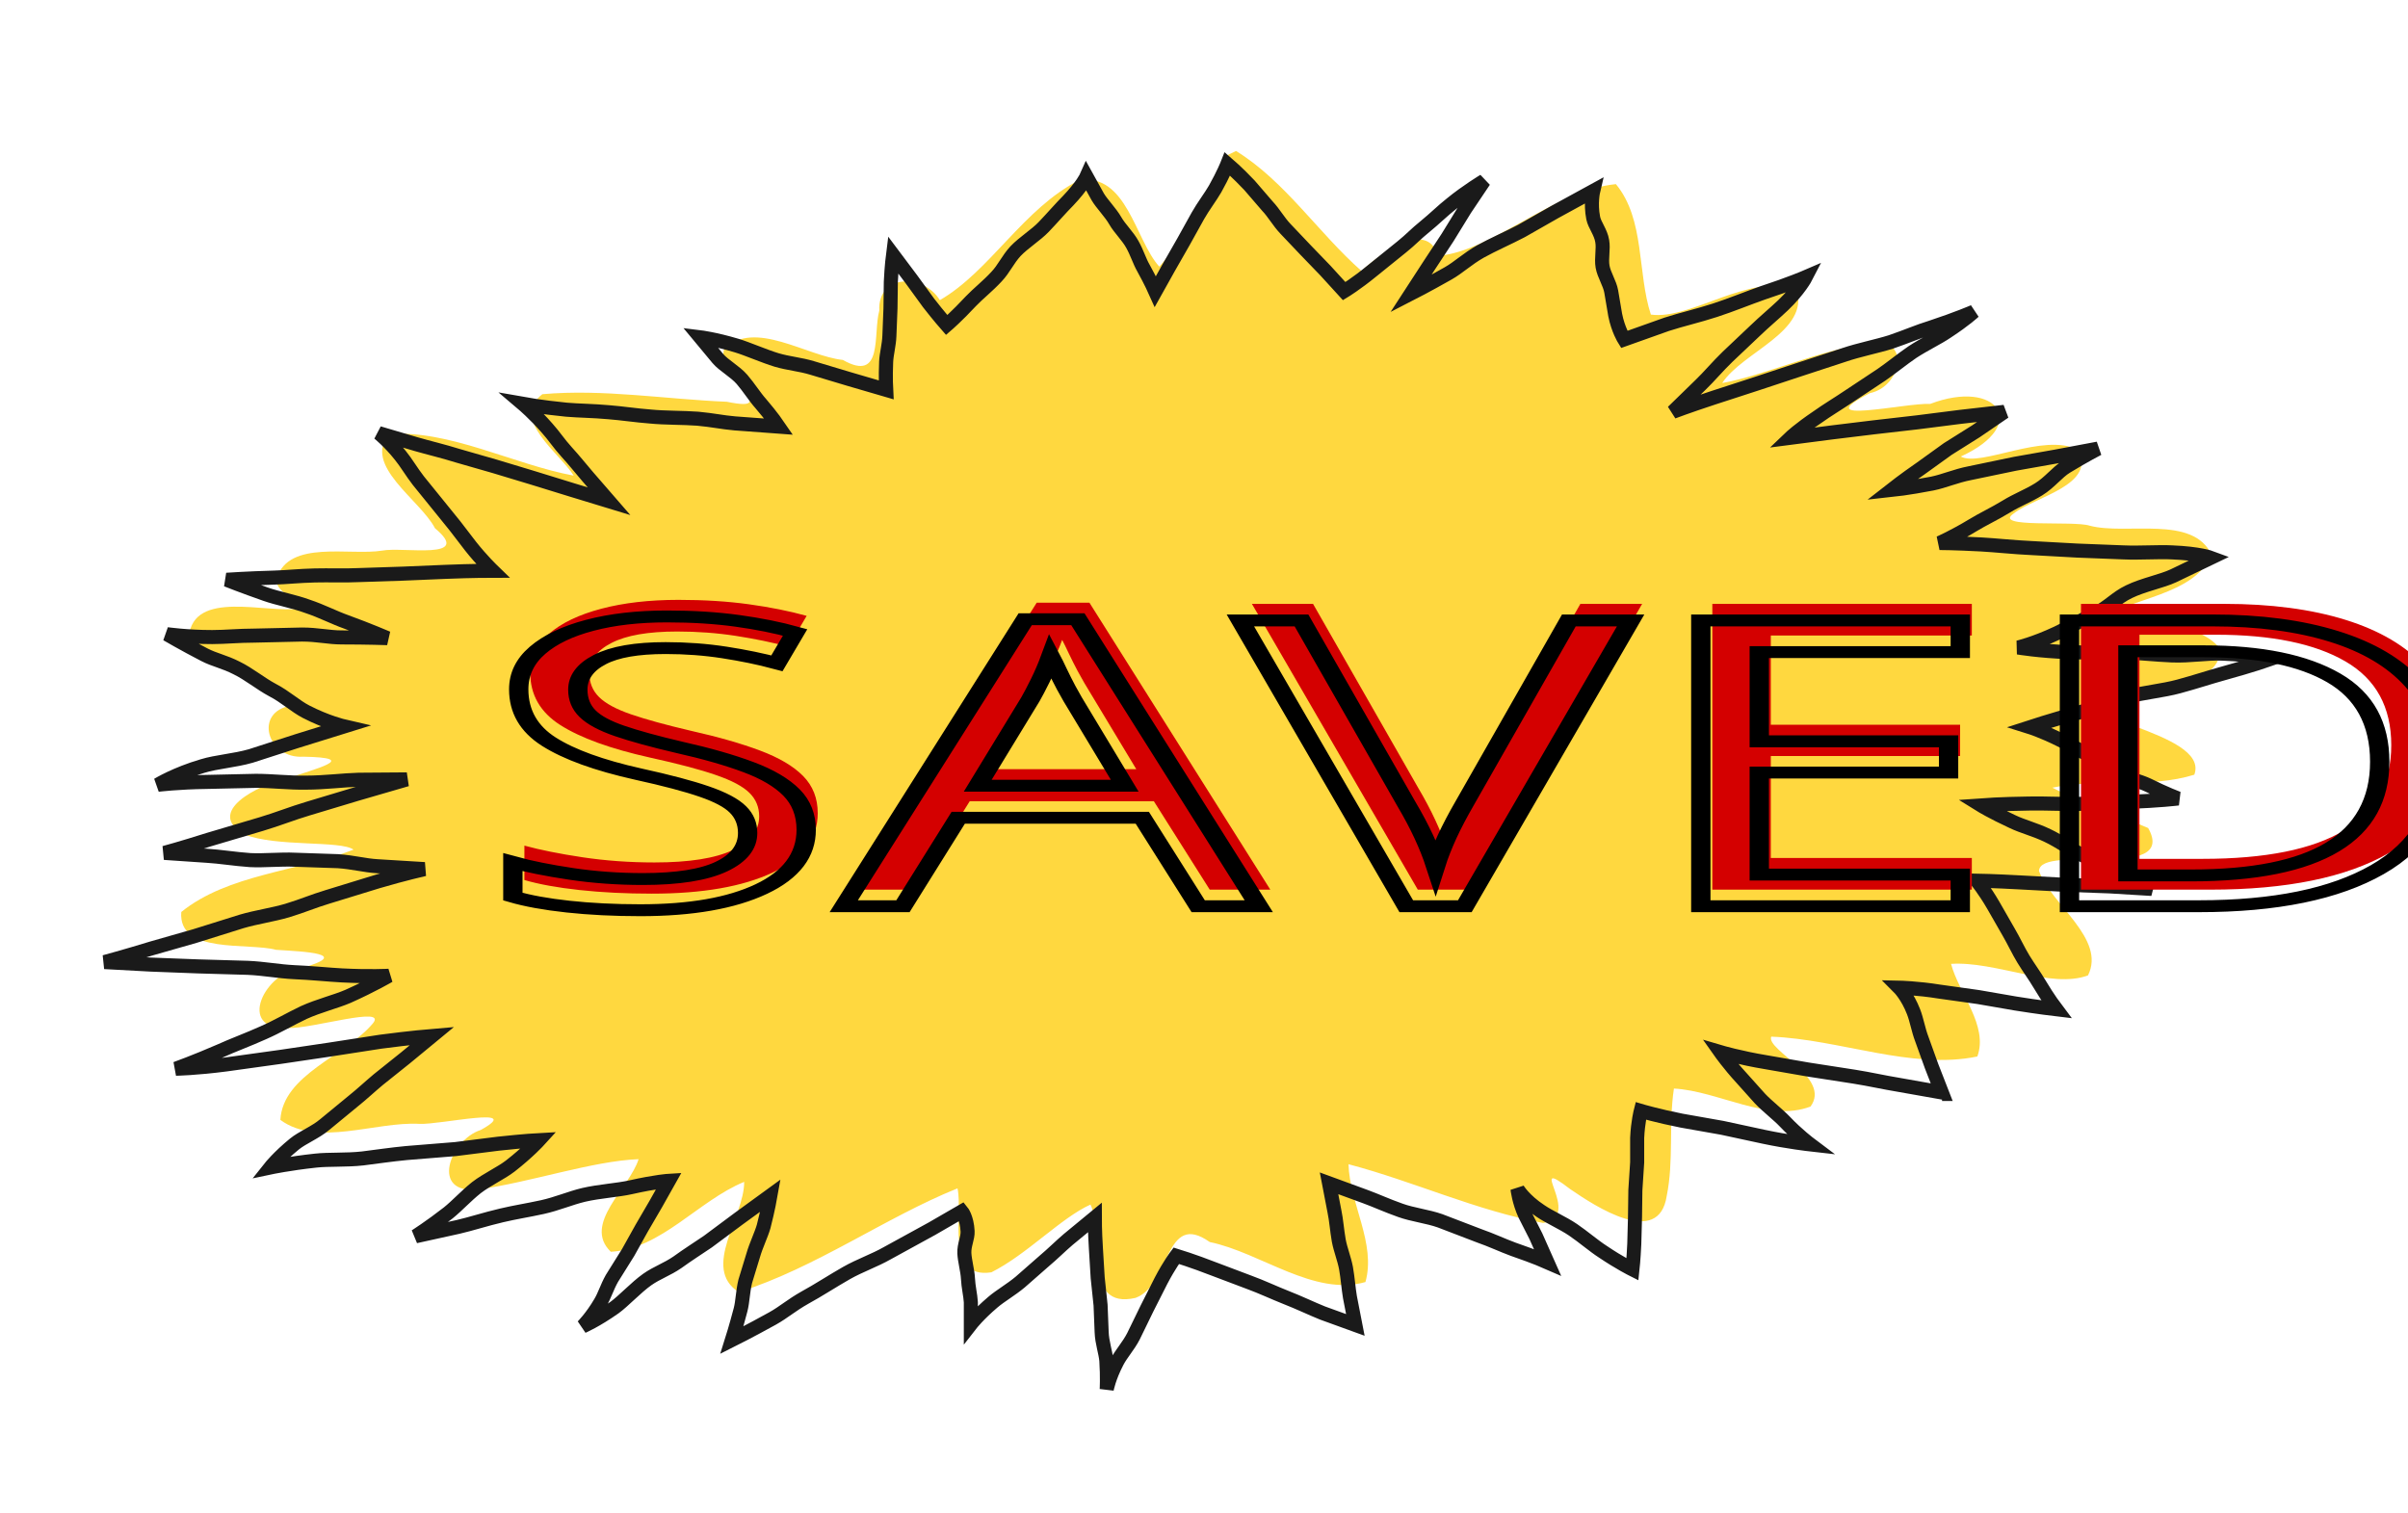
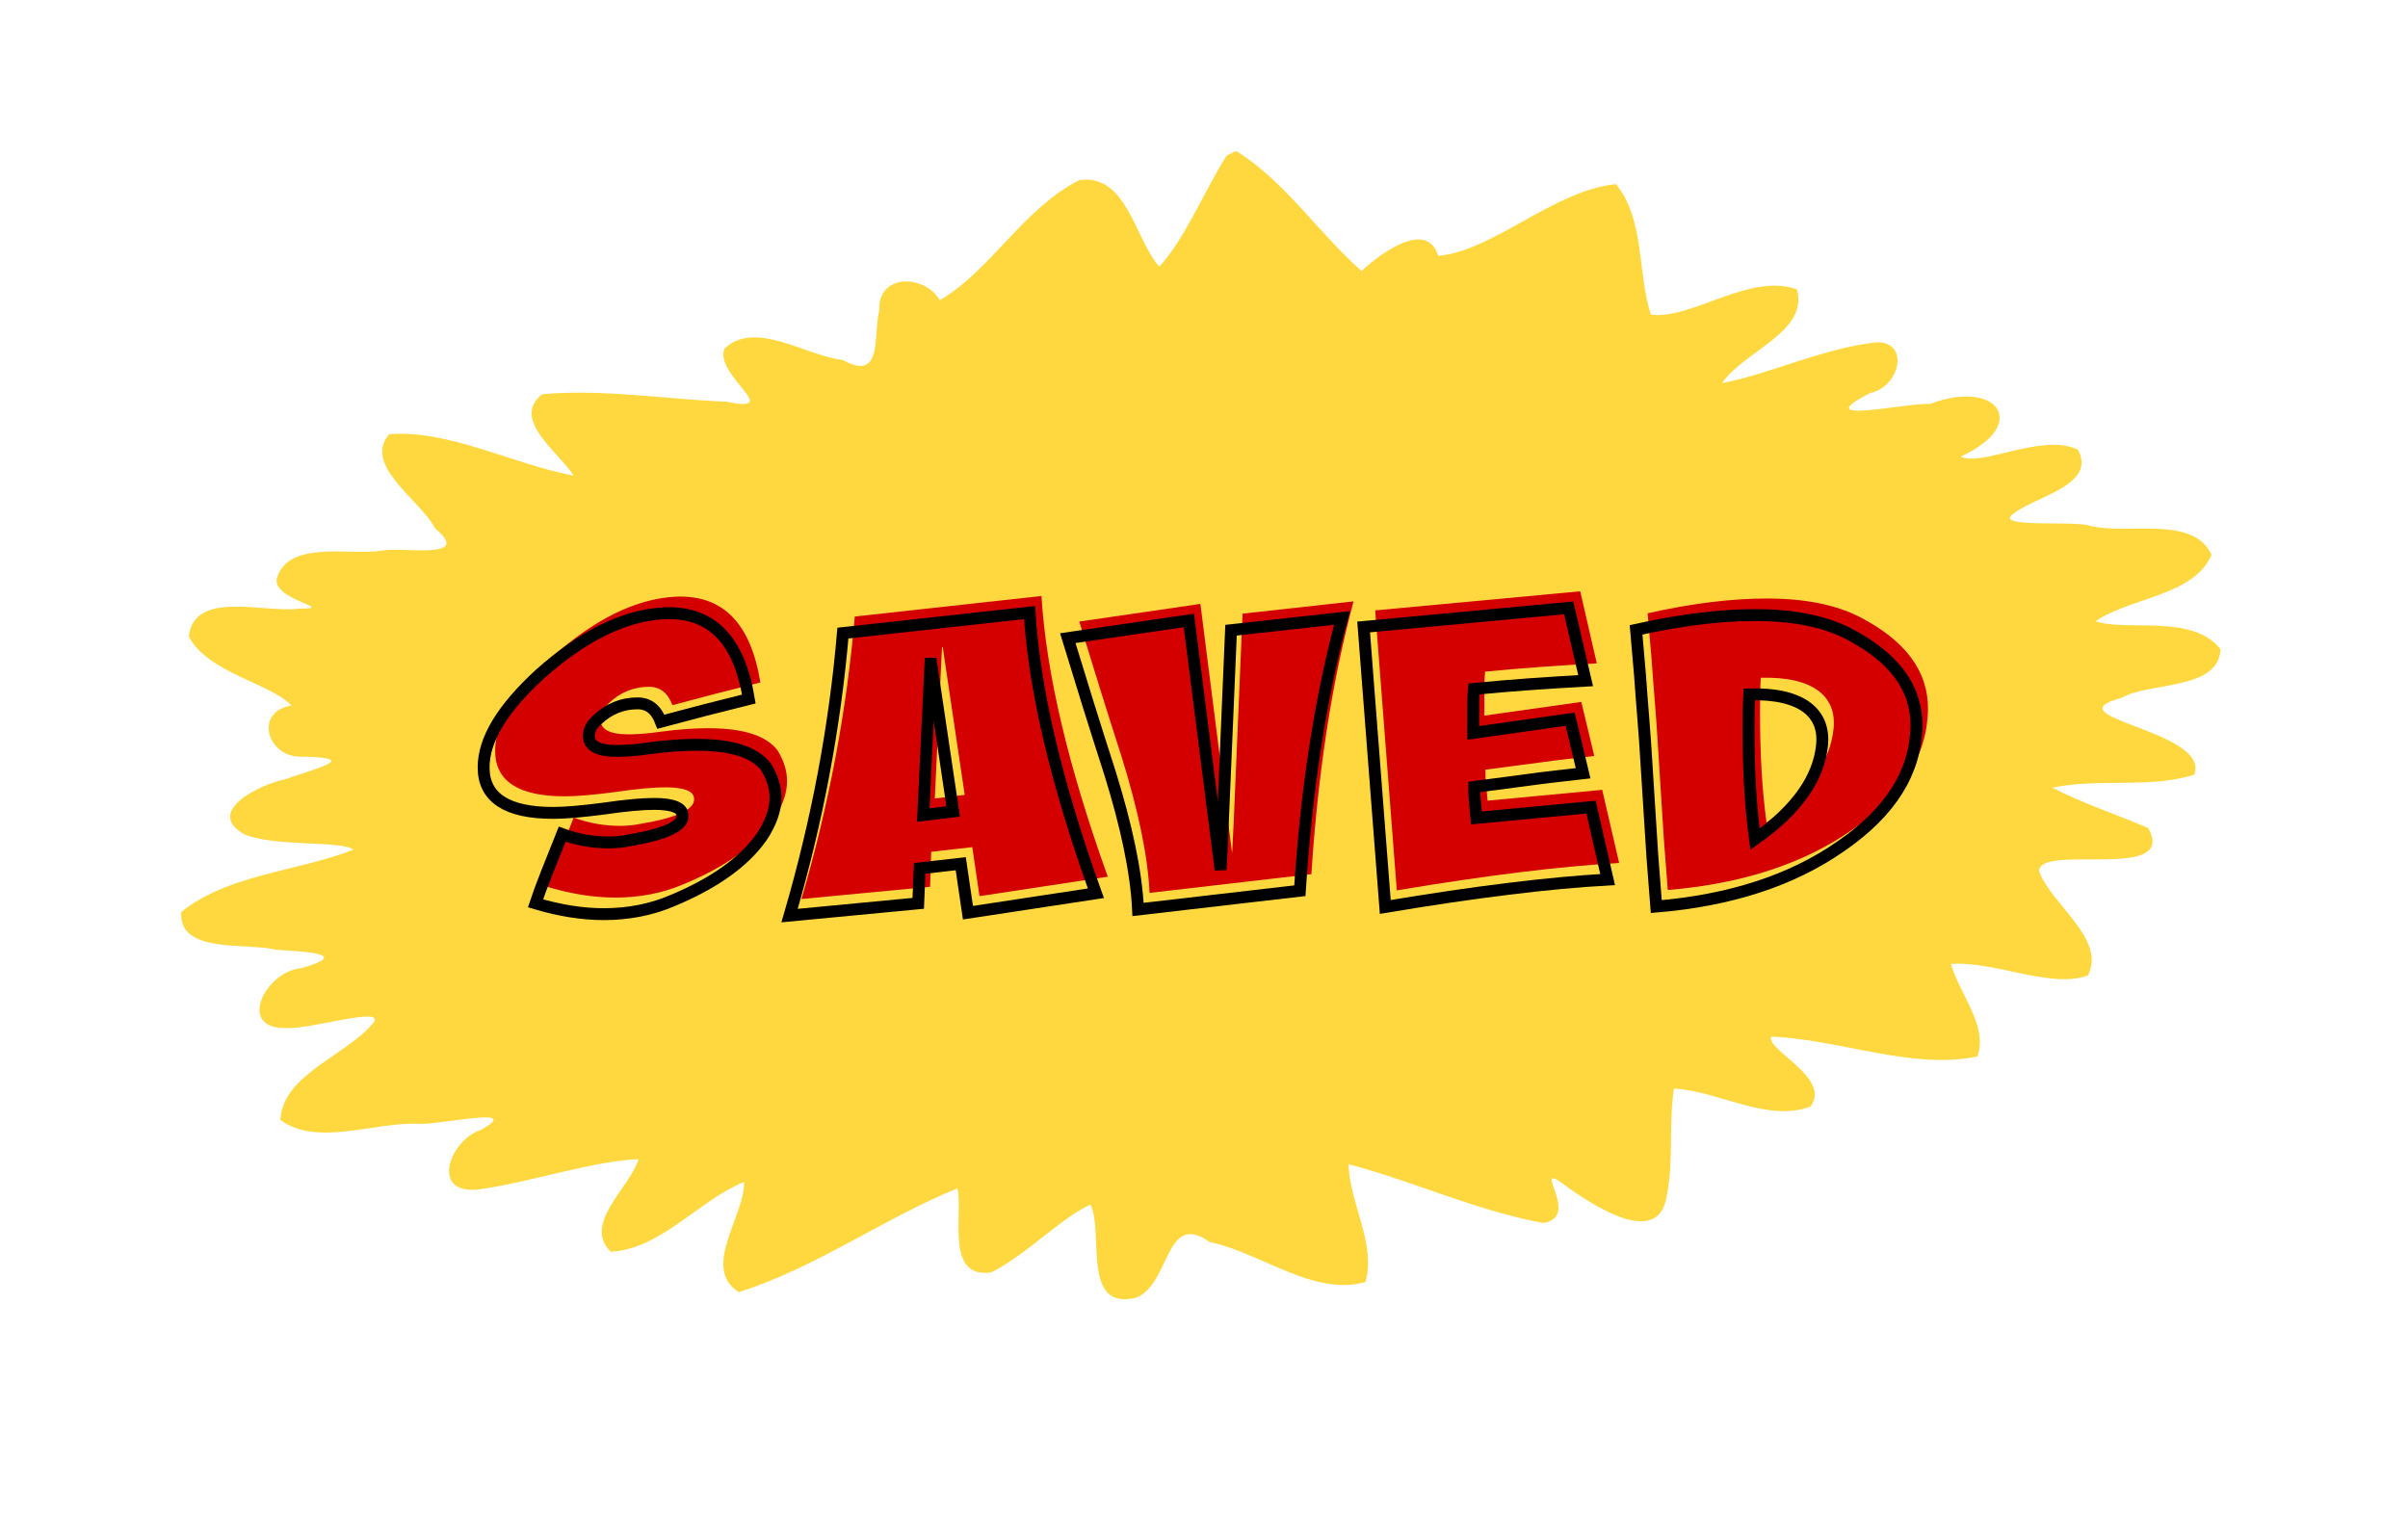
- <svg xmlns="http://www.w3.org/2000/svg" version="1.1" id="svg2" x="0" y="0" viewBox="0 0 668.2 419.8" xml:space="preserve">
-   <style>.st3{font-family:'BadaBoomProBB'}.st4{font-size:111.076px}.st5{letter-spacing:1.2}.st8{display:inline;fill:#d40000}.st9{font-size:106.323px}</style>
-   <g id="layer1" transform="translate(37.4 -315)">
-     <g id="g3238" transform="translate(-523.3 11.1)">
-       <g id="g4165">
-         <path id="path3768" d="M825.9 347.7c-6 9.6-11.2 22.5-18.3 30.2-6.7-7.4-9-26-22.2-24-15.5 7.8-24.7 25.2-38.7 33.3-4.5-7.4-17.3-7.3-16.8 2.9-1.8 6.5 1.2 20.1-10.1 13.7-10.2-1.1-24.5-11.3-32.9-3.1-2.8 7.4 16.7 18 .7 14.7-17-.7-34.3-3.6-51.2-2.1-9 6.9 4.8 16.3 8.7 22.6-16.7-3.1-34.6-12.8-51.2-11.5-7.5 8.6 8.7 18.3 12.7 26.1 10.8 9-8.9 5.1-14.6 6.2-9 1.5-26-3.1-29.3 7.7-1.2 6.2 17 8.4 6.3 8.4-9.3 1.4-29.4-5.4-30.7 7.8 5.4 10.1 22.6 12.9 28.5 19.1-10.7 1.7-6.7 14.9 3.3 14.2 16.1.3 3.3 3.3-5.2 6.3-6.9 1.4-22.5 9-11.1 15.3 8.7 3.5 26.7 1.6 30.2 4.2-15.6 6.1-34.8 6.8-47.8 17.3-.9 11.8 18.5 8.4 26.3 10.5 7.7.5 21.4 1 7 5.1-10 .8-18.3 17.3-3.7 16.6 6.5.3 28-6.4 23.5-1.2-7.6 9-24.9 14.1-25.6 26.7 10.3 7.6 26.4.4 38.6 1.1 5.7.3 29.5-5.2 17 1.7-8.5 2.7-14.3 18-.6 16.5 14.5-2 31.6-7.9 44.4-8.4-2.4 7.9-15.7 18-7.7 25.7 14-.8 24.3-14.2 37-19.4.1 9.7-12 23.9-1.5 30.6 21.3-6.7 40.8-20.8 60.7-28.8 1.6 7.1-3.5 25.3 9.4 23.3 9.8-4.9 19.3-15.1 27.5-18.8 3.8 7.8-2.6 29.4 12.5 25.9 9.8-3.6 8-24.4 20.6-15.5 14.1 2.9 28.9 15.2 43.2 11.1 3-10.7-4.4-21.8-4.7-32.7 18.2 4.8 35.5 12.9 54 16.3 11.5-1.6-5.4-19.3 7.5-9.4 7 4.8 24.6 16.4 26.8 1.9 2-9.8.5-19.9 2-29.8 12.5.7 25.9 9.5 37.9 5 5.9-8-12.4-15.7-10.9-19.4 18.9.7 39 9.3 57.2 5.5 3.1-8.6-5.1-17.4-7.3-25.7 12.3-.8 27.8 7 38 3.2 5.1-10.2-10.3-19.7-13.6-29 .4-7.7 38.7 3.1 30.3-11.9-8.8-3.8-18.1-6.8-26.6-11.2 12.9-2.7 27 .3 39.4-3.6 4.6-12.3-40.3-15.9-20.3-21.3 8.2-4.6 26.9-2 27.6-13.5-7.8-10-26.3-4.8-34.7-7.8 9.9-6.7 27.2-7 32.2-18.4-5.1-11.2-23.5-5.4-33.8-8.1-4.4-1.5-27.3.8-21.1-3.4 5.9-4.7 23.2-7.9 17.8-17.7-9.6-4.8-27 4.9-32.5 1.9 19.5-8.9 10.1-21.7-8.5-14.6-6.5-.4-34.5 6.1-16.7-3 9.1-1.9 11.4-16.3-.4-13.8-13.7 1.9-29.2 9-40.6 11 5.7-8.7 24.2-14.2 20.7-26-13.2-4.7-29.4 8.6-40.5 7-3.8-11.6-1.6-26.4-9.7-36.2-17.2 1.7-34.1 18.6-49.3 19.9-3.3-10.5-16.6-.1-21.3 4.2-12-10.6-21.2-24.9-34.8-33.3l-2.5 1.2-.5.7z" opacity=".9" fill="#ffd42a" />
-         <path id="path3750" d="M1025.4 607.2l-13-2.3c-3.7-.6-7.6-1.5-12-2.2l-12.9-2-11.5-2c-7.3-1.2-12.7-2.8-12.7-2.8s2.4 3.4 5.8 7.1l5.2 5.8c2.1 2.2 5.1 4.5 6.9 6.4 3.4 3.6 7 6.3 7 6.3s-6.2-.7-12.8-2.1l-11.6-2.5-11.3-2c-6.6-1.3-11.3-2.7-11.3-2.7s-.8 3.1-1 7.5v6.8l-.5 7.7-.1 7.5-.2 7.4c-.2 4.4-.5 7.1-.5 7.1s-3.6-1.8-8.2-4.9c-2.5-1.6-5.5-4.2-8.3-6.1-2.8-1.9-6.5-3.5-9-5.2-4.7-3.1-6.4-6.1-6.4-6.1s.4 3.6 2.1 7.2l3 5.9 3.2 7.2s-3.4-1.5-9.5-3.6c-3-1.1-5.9-2.5-9.6-3.8l-10.7-4.1c-3.4-1.2-7.7-1.7-11-2.9-3.7-1.3-6.7-2.7-9.7-3.8l-10.1-3.7 1.5 7.8c.5 2.3.7 5.3 1.2 8.1.5 2.6 1.5 5 2 7.6.5 2.8.7 5.8 1.1 8.1l1.5 7.7-9.1-3.3c-3-1.2-6.5-2.9-10.1-4.3-3.3-1.3-6.9-3-10.2-4.2l-9.8-3.7c-5.9-2.3-10.5-3.7-10.5-3.7s-1.9 2.5-4.2 6.9l-3.9 7.7-3.8 7.8c-1.4 2.7-3.3 4.7-4.5 7-2.3 4.4-2.9 7.7-2.9 7.7s.2-3.3-.1-8c-.2-2.3-1.2-5-1.3-7.9l-.3-7.5-.8-7.6-.5-8.2c-.3-4.7-.3-8.5-.3-8.5l-7.4 6.1c-2 1.7-4.3 4-6.8 6.1l-6.5 5.7c-2.5 2.1-5.5 3.8-7.6 5.6-4 3.4-6.1 6.1-6.1 6.1v-6.1c-.1-1.9-.7-4.3-.8-6.6-.1-2.1-.9-4.9-1-7-.1-2.3 1-4.2.9-6.1-.2-3.8-1.6-5.5-1.6-5.5l-8.3 4.8-12.4 6.8c-3.5 2-7.6 3.4-11.3 5.5-3.7 2.1-8 4.9-11.5 6.8-3.9 2.2-5.8 4-9 5.8-6.5 3.6-11.3 6-11.3 6s1.2-3.8 2.4-8.4c.6-2.3.6-5 1.3-7.9l2.2-7.2c.8-2.8 2.2-5.6 2.9-8 1.2-4.6 1.9-8.6 1.9-8.6l-8.8 6.4-8.6 6.4c-2.8 1.9-5.5 3.6-8.4 5.7-2.9 2-5.7 2.9-8.4 4.8-3.1 2.2-6.6 6-9.1 7.8-5.1 3.6-8.8 5.2-8.8 5.2s2.5-2.5 4.9-6.6c1.2-2 1.8-4.2 3.2-6.7l4.5-7.2a422.8 422.8 0 017.7-13.5l3.6-6.4s-3.5.2-10.6 1.8c-3.5.8-8.7 1.1-13 2.1-3.8.9-7.4 2.5-11.5 3.4s-7.5 1.4-11.3 2.3c-4.3 1-8.6 2.4-12.1 3.2l-11.8 2.6s4.1-2.6 9.1-6.5c2.6-2.1 4.8-4.6 7.8-7 3-2.3 6.8-4 9.4-6 5-3.9 8-7.2 8-7.2s-3.9.2-11.3 1l-11.9 1.5-13.6 1.1c-4.2.4-8.2 1-12.2 1.5-4.5.5-9.4.2-13 .6-7.4.8-12.6 1.9-12.6 1.9s2.3-2.9 6.7-6.5c2.2-1.8 5.8-3.2 8.4-5.4l7.9-6.5c2.5-2 4.6-4 7-6l7.5-6 7.4-6.1s-6 .5-14.3 1.6l-14.2 2.2-13.5 2-15.1 2.1c-8.3 1.1-14 1.2-14 1.2s5.3-1.9 12.2-4.9c3.5-1.6 7.9-3.2 12.1-5.1 3.9-1.7 7.4-3.8 11.2-5.6 4.2-1.9 8.8-3 12.3-4.5 6.9-3.1 11.3-5.7 11.3-5.7s-5.2.3-13-.1c-3.8-.2-8.5-.7-13.3-.9-4.2-.2-8.3-1-12.8-1.2l-13.8-.4-13.1-.5-12.9-.7s5.6-1.5 13.1-3.8l11.9-3.4 13.1-4.1c4.1-1.2 8.5-1.8 12.6-3 4.3-1.3 7.2-2.6 11.2-3.8l14-4.3c7.5-2.2 12.9-3.4 12.9-3.4l-13.1-.8c-3.5-.2-6.6-1.1-10.9-1.4l-11.9-.4c-4-.2-8.7.3-12.5.1-4.3-.3-8.5-1-12-1.2l-11.8-.8s4.5-1.2 12.4-3.7l14.5-4.3c4.4-1.3 8.6-3 13-4.3l13.3-4 14.1-4.1-13.4.1c-4.1.1-9.5.8-14.5.8-4.6.1-9.5-.5-14-.5l-13.5.3c-8.2.1-13.7.8-13.7.8s4.9-3 12.4-5.2c3.9-1.2 8.9-1.5 13.4-2.8l12.7-4.1 13.2-4.1s-4.8-1.1-10.6-4.1c-2.9-1.5-5.8-4.2-9.3-6-3.2-1.7-6.6-4.5-9.9-6.1-3.5-1.8-6.1-2.2-9-3.7-5.8-3-10.4-5.7-10.4-5.7s5.5.8 12.6.8c3.6 0 7.3-.4 11.7-.4l13.2-.3c4.3 0 7.4.8 11 .8 7.1 0 12.7.2 12.7.2s-5.1-2.2-11.4-4.5c-3.4-1.2-6.8-3-10.7-4.3-3.8-1.4-8.3-2.2-11.7-3.4-6.3-2.2-10.8-4-10.8-4s5.8-.4 13.1-.6c3.6-.1 7-.5 11.4-.6 3.9-.1 8.1.1 12.2-.1l12.2-.4 11.9-.5c7.3-.3 13-.3 13-.3s-3.1-3-6.1-6.8l-4.3-5.6-5.5-6.8-4.7-5.8c-1.8-2.3-3.5-5.2-5-7-3-3.8-6-6.2-6-6.2l10.5 3.1c3.1.9 7.7 2 11.5 3.2l10.1 2.9 10.6 3.2 10.7 3.3 10.5 3.2-5.9-6.8c-1.8-2.1-3.8-4.6-5.9-6.9-2.1-2.3-3.5-4.5-5.4-6.6-3.4-3.9-6.7-6.7-6.7-6.7s5 .9 12.1 1.6c3.5.3 7.3.3 11.7.7 3.8.3 7.6.9 11.6 1.2 4 .4 9.2.3 13.1.6 4.3.4 6.8 1 10.3 1.3l12.2.9s-1.9-2.8-5-6.4c-1.7-1.9-3.3-4.5-5.2-6.7-1.9-2.2-5.1-3.9-6.7-5.8l-4.9-5.9s4.1.5 10.1 2.3c3 .9 7.5 2.9 11.1 4 3.4 1 6.5 1.2 9.8 2.2a1666 1666 0 0020.6 6.1s-.2-3.5 0-7.8c.1-2.2.8-4.6.9-7.2l.3-7.6.1-7.4c.2-4.4.6-7.5.6-7.5l5.1 6.8 4.8 6.6c2.8 3.6 5 6.1 5 6.1s2.8-2.4 6.7-6.6c2-2.1 4.7-4.2 7.1-6.8 2.1-2.2 3.1-4.7 5.3-7.1 2.3-2.4 5.7-4.5 7.8-6.7 2.4-2.5 4.8-5.3 6.8-7.3 4-4.2 5.1-6.7 5.1-6.7l3.1 5.6c1.1 1.9 3.6 4.4 4.9 6.7 1.2 2.1 3.5 4.3 4.7 6.5 1.3 2.3 2 4.7 3.1 6.6 2.1 3.8 3.3 6.5 3.3 6.5l3.8-6.8 4-7 4-7.2c1.4-2.5 3.6-5.4 4.8-7.5 2.3-4.1 3.4-6.9 3.4-6.9s2.8 2.4 6.1 5.9l5 5.8c1.8 1.9 3.1 4.3 5 6.3l5.6 5.9 5.5 5.7 5.2 5.7s3.3-2 7.7-5.6l8.3-6.7c2.5-2 3.9-3.6 6.4-5.6 2.7-2.2 5-4.5 7.3-6.3 4.4-3.6 9.1-6.4 9.1-6.4l-5.3 7.9-4.8 7.8-5 7.6-5.2 8s4.3-2.2 10.3-5.6c3-1.7 5.3-4 9-6.1 3.4-1.9 8-3.9 11.4-5.7l9.3-5.3 10.6-5.8s-.8 3.4 0 7.5c.4 2 2.1 3.9 2.5 6.4.4 2.2-.3 4.8.1 7.1s2 4.6 2.4 6.9l1.1 6.5c.8 4.1 2.5 6.8 2.5 6.8l11.8-4.2c4-1.3 8.8-2.4 13.4-3.9s9.2-3.4 13.2-4.8c7.6-2.5 12-4.4 12-4.4s-1.8 3.5-6.3 7.8c-2.3 2.2-5.1 4.5-7.9 7.2l-7.5 7.1c-2.8 2.7-5.2 5.6-7.5 7.8l-7.7 7.5s3.9-1.5 11.2-3.9l12.3-4 12.1-4 11.9-3.9c4.1-1.4 9.2-2.4 13-3.6 4.4-1.5 7.5-2.9 11.1-4 7.3-2.4 11.9-4.4 11.9-4.4s-2.3 2.2-7.5 5.6c-2.5 1.7-6.3 3.5-9.5 5.6-2.8 1.9-5.7 4.3-8.6 6.3l-8.9 5.9c-3.1 2.1-6.3 4-8.8 5.8-5.2 3.5-7.6 5.8-7.6 5.8l11.6-1.5 11.5-1.4 12.2-1.4 11.8-1.5 12.3-1.4-7.9 5.4-7.8 4.9-7.5 5.4c-4.5 3.1-8.2 6-8.2 6s4.7-.5 11.4-1.8c3.4-.7 6.4-2.1 10.5-2.9l12.5-2.6 11.3-2 11.7-2.2s-3.7 1.9-8.8 5c-2.6 1.6-4.6 4.4-7.7 6.3-2.9 1.8-6.1 3-9 4.8-3.1 1.9-6.7 3.6-9.3 5.2-5.1 3.1-9.2 4.9-9.2 4.9s4.1 0 11.6.4c3.7.2 9.3.8 13.9 1l12.7.7 12.8.5c4.6.2 9.8-.2 13.5 0 7.6.3 10.8 1.5 10.8 1.5l-10.4 5c-3.2 1.5-8.4 2.5-12.3 4.4-3.6 1.7-5.8 4.4-9.4 6.1-3.9 1.8-7.4 3.9-10.6 5.4-6.4 3-10.8 4-10.8 4s5.9 1 14.2 1.3c4.2.2 9.6-.2 14.7 0 4.7.2 9.1.7 13.8.9 5.1.2 9.8-.7 14-.5 8.3.3 13.4 1.5 13.4 1.5s-5.2 1.8-13.2 4c-4 1.1-7.5 2.3-12.3 3.6-4.4 1.2-9.9 1.7-14.4 2.9-4.8 1.3-9.5 3.3-13.5 4.4-7.9 2.2-13.4 4-13.4 4s3.5 1.1 8.3 3.5c2.5 1.2 5.7 3.1 8.7 4.6 2.7 1.4 4.5 3.3 7.2 4.7 2.9 1.5 6.1 2.1 8.6 3.3 4.8 2.4 8.3 3.7 8.3 3.7s-5.7.7-13.6.9c-4.2.1-9.1.5-13.9.6-4.8.1-9.5-.2-13.8-.1-8 .1-13.4.5-13.4.5s2.9 1.8 8.7 4.5c2.9 1.4 6.3 2.2 9.8 3.9 3.2 1.5 6.8 4.1 10 5.6a4074.7 4074.7 0 0018.9 9.2l-11.6-.7-13.6-.5-11.2-.6c-7.1-.4-12.2-.5-12.2-.5s2.1 2.5 4.6 6.8l4.3 7.5c1.4 2.4 2.7 5.2 4.1 7.5 1.6 2.6 3.1 4.6 4.4 6.8 2.5 4.2 4.7 7.1 4.7 7.1s-5.1-.6-11.3-1.6l-10.4-1.8-10.7-1.5c-6.2-1-11.2-1.1-11.2-1.1s2.3 2.3 4 6.7c.9 2.3 1.3 5 2.3 7.6l2.7 7.5 3 7.7h-.1" fill="none" stroke="#1a1a1a" stroke-width="3.9" />
-         <text transform="matrix(1.6249 0 0 1 622.2 550.8)" class="st3 st4 st5" fill="#d40000">SAVED</text>
-         <text transform="matrix(1.6249 0 0 1 619 555.4)" class="st3 st4 st5" fill="none" stroke="#000" stroke-width="3.3" stroke-miterlimit="10">SAVED</text>
-       </g>
-     </g>
+ <svg xmlns="http://www.w3.org/2000/svg" version="1.1" id="svg2" x="0px" y="0px" viewBox="0 0 668.2 419.8" style="enable-background:new 0 0 668.2 419.8;" xml:space="preserve">
+   <style type="text/css">
+ 	.st0{opacity:0.9;fill:#FFD42A;enable-background:new    ;}
+ 	.st1{enable-background:new    ;}
+ 	.st2{fill:#D40000;}
+ 	.st3{fill:none;stroke:#000000;stroke-width:3.3;stroke-miterlimit:10;}
+ </style>
+   <path id="path3768" class="st0" d="M340,43.8c-6,9.6-11.2,22.5-18.3,30.2c-6.7-7.4-9-26-22.2-24c-15.5,7.8-24.7,25.2-38.7,33.3  c-4.5-7.4-17.3-7.3-16.8,2.9c-1.8,6.5,1.2,20.1-10.1,13.7c-10.2-1.1-24.5-11.3-32.9-3.1c-2.8,7.4,16.7,18,0.7,14.7  c-17-0.7-34.3-3.6-51.2-2.1c-9,6.9,4.8,16.3,8.7,22.6c-16.7-3.1-34.6-12.8-51.2-11.5c-7.5,8.6,8.7,18.3,12.7,26.1  c10.8,9-8.9,5.1-14.6,6.2c-9,1.5-26-3.1-29.3,7.7c-1.2,6.2,17,8.4,6.3,8.4c-9.3,1.4-29.4-5.4-30.7,7.8c5.4,10.1,22.6,12.9,28.5,19.1  c-10.7,1.7-6.7,14.9,3.3,14.2c16.1,0.3,3.3,3.3-5.2,6.3c-6.9,1.4-22.5,9-11.1,15.3c8.7,3.5,26.7,1.6,30.2,4.2  c-15.6,6.1-34.8,6.8-47.8,17.3c-0.9,11.8,18.5,8.4,26.3,10.5c7.7,0.5,21.4,1,7,5.1c-10,0.8-18.3,17.3-3.7,16.6  c6.5,0.3,28-6.4,23.5-1.2c-7.6,9-24.9,14.1-25.6,26.7c10.3,7.6,26.4,0.4,38.6,1.1c5.7,0.3,29.5-5.2,17,1.7  c-8.5,2.7-14.3,18-0.6,16.5c14.5-2,31.6-7.9,44.4-8.4c-2.4,7.9-15.7,18-7.7,25.7c14-0.8,24.3-14.2,37-19.4c0.1,9.7-12,23.9-1.5,30.6  c21.3-6.7,40.8-20.8,60.7-28.8c1.6,7.1-3.5,25.3,9.4,23.3c9.8-4.9,19.3-15.1,27.5-18.8c3.8,7.8-2.6,29.4,12.5,25.9  c9.8-3.6,8-24.4,20.6-15.5c14.1,2.9,28.9,15.2,43.2,11.1c3-10.7-4.4-21.8-4.7-32.7c18.2,4.8,35.5,12.9,54,16.3  c11.5-1.6-5.4-19.3,7.5-9.4c7,4.8,24.6,16.4,26.8,1.9c2-9.8,0.5-19.9,2-29.8c12.5,0.7,25.9,9.5,37.9,5c5.9-8-12.4-15.7-10.9-19.4  c18.9,0.7,39,9.3,57.2,5.5c3.1-8.6-5.1-17.4-7.3-25.7c12.3-0.8,27.8,7,38,3.2c5.1-10.2-10.3-19.7-13.6-29  c0.4-7.7,38.7,3.1,30.3-11.9c-8.8-3.8-18.1-6.8-26.6-11.2c12.9-2.7,27,0.3,39.4-3.6c4.6-12.3-40.3-15.9-20.3-21.3  c8.2-4.6,26.9-2,27.6-13.5c-7.8-10-26.3-4.8-34.7-7.8c9.9-6.7,27.2-7,32.2-18.4c-5.1-11.2-23.5-5.4-33.8-8.1  c-4.4-1.5-27.3,0.8-21.1-3.4c5.9-4.7,23.2-7.9,17.8-17.7c-9.6-4.8-27,4.9-32.5,1.9c19.5-8.9,10.1-21.7-8.5-14.6  c-6.5-0.4-34.5,6.1-16.7-3c9.1-1.9,11.4-16.3-0.4-13.8c-13.7,1.9-29.2,9-40.6,11c5.7-8.7,24.2-14.2,20.7-26  c-13.2-4.7-29.4,8.6-40.5,7c-3.8-11.6-1.6-26.4-9.7-36.2c-17.2,1.7-34.1,18.6-49.3,19.9c-3.3-10.5-16.6-0.1-21.3,4.2  c-12-10.6-21.2-24.9-34.8-33.3l-2.5,1.2L340,43.8L340,43.8z" />
+   <g class="st1">
+     <path class="st2" d="M218.4,216.8c0,3.4-1.3,7-3.8,10.8c-4.9,7-13.2,12.9-24.7,17.7c-6,2.6-12.5,3.8-19.1,3.8c-6,0-12.3-1-19-3   c1.4-4.3,4-10.7,7.4-19.2c4.3,1.6,8.7,2.3,12.8,2.3c2,0,4-0.2,6-0.6c9.9-1.7,14.8-4,14.6-6.9c0-2.1-2.7-3.2-7.9-3.2   c-3.1,0-7.8,0.4-13.9,1.3c-6.1,0.8-10.8,1.2-14.1,1.2c-12.8,0-19.3-4.2-19.3-12.6c0-7.8,5.2-16.3,15.5-25.8   c12.1-10.8,23.5-16.4,34.5-17c13.2-0.6,20.9,7.3,23.6,23.8l-12.3,3.1l-12.1,3.2c-1.3-3.4-3.4-5.1-6.5-5.1c-4.3,0-8.1,1.6-11.2,4.6   c-1.6,1.4-2.3,3-2.3,4.4c0,2.8,2.5,4.2,7.8,4.2c2.3,0,5.2-0.2,8.7-0.7c5.1-0.7,9.6-1,13.4-1c9.9,0,16.2,2.1,19.3,6.2   C217.5,211.1,218.4,213.9,218.4,216.8z" />
+     <path class="st2" d="M271.8,248.7l-2-13.6l-11.4,1.3l-0.3,9.7l-35.7,3.4c7.8-26.7,12.6-52.8,14.8-78.4l51.8-5.7   c1.3,21.3,7.4,47.3,18.4,77.9L271.8,248.7z M267.7,220.6l-6.1-41h-0.2l-2,42L267.7,220.6z" />
+     <path class="st2" d="M375.6,166.9c-6,22.3-9.9,47.6-11.7,75.7l-44.9,5.2c-0.5-10.4-3.2-23.1-7.8-37.9c-4-12.4-7.9-24.9-11.7-37.4   l33.6-4.9l8.8,69.2l0.4-7.7l2.5-58.8L375.6,166.9z" />
+     <path class="st2" d="M449.3,239.5c-16.1,0.9-36.6,3.4-61.7,7.6l-6-77.7l56.9-5.3l4.6,20c-10.6,0.6-20.9,1.3-31,2.3   c-0.2,2.1-0.2,4.1-0.2,6.1v6.1l26.9-3.8l3.6,15c-5.1,0.6-10.1,1.1-15,1.8l-15.2,2c0,1.4,0,2.9,0.2,4.3l0.4,4.3l31.8-3L449.3,239.5z   " />
+     <path class="st2" d="M514.1,230.2c-13.7,9.6-30.9,15.1-51.3,16.8l-1.1-14.2l-1.6-25.2c-0.5-9-1.3-17.2-1.8-24.7l-1.1-12.7   c12.5-2.8,23.5-4.1,33-4.1c10.6,0,19.1,1.7,25.8,5.1c12.8,6.6,19.1,15.1,19,25.7C534.8,209.6,527.9,220.7,514.1,230.2z    M488.6,188.1c-0.2,3.3-0.2,6.7-0.2,10c0,10.6,0.5,20.7,1.8,30.2c11.6-8.2,17.7-16.9,18.6-26.1   C509.7,193.3,503.2,187.7,488.6,188.1z" />
+   </g>
+   <g>
+     <path class="st3" d="M215.2,221.4c0,3.4-1.3,7-3.8,10.8c-4.9,7-13.2,12.9-24.7,17.7c-6,2.6-12.5,3.8-19.1,3.8c-6,0-12.3-1-19-3   c1.4-4.3,4-10.7,7.4-19.2c4.3,1.6,8.7,2.3,12.8,2.3c2,0,4-0.2,6-0.6c9.9-1.7,14.8-4,14.6-6.9c0-2.1-2.7-3.2-7.9-3.2   c-3.1,0-7.8,0.4-13.9,1.3c-6.1,0.8-10.8,1.2-14.1,1.2c-12.8,0-19.3-4.2-19.3-12.6c0-7.8,5.2-16.3,15.5-25.8   c12.1-10.8,23.5-16.4,34.5-17c13.2-0.6,20.9,7.3,23.6,23.8l-12.3,3.1l-12.1,3.2c-1.3-3.4-3.4-5.1-6.5-5.1c-4.3,0-8.1,1.6-11.2,4.6   c-1.6,1.4-2.3,3-2.3,4.4c0,2.8,2.5,4.2,7.8,4.2c2.3,0,5.2-0.2,8.7-0.7c5.1-0.7,9.6-1,13.4-1c9.9,0,16.2,2.1,19.3,6.2   C214.3,215.7,215.2,218.5,215.2,221.4z" />
+     <path class="st3" d="M268.6,253.3l-2-13.6l-11.4,1.3l-0.4,9.7l-35.7,3.4c7.8-26.7,12.6-52.8,14.8-78.4l51.8-5.7   c1.3,21.3,7.4,47.3,18.4,77.9L268.6,253.3z M264.5,225.2l-6.1-41h-0.2l-2,42L264.5,225.2z" />
+     <path class="st3" d="M372.4,171.5c-6,22.3-9.9,47.6-11.7,75.7l-44.9,5.2c-0.5-10.4-3.2-23.1-7.8-37.9c-4-12.4-7.9-24.9-11.7-37.4   l33.6-4.9l8.8,69.2l0.4-7.7l2.5-58.8L372.4,171.5z" />
+     <path class="st3" d="M446.1,244.1c-16.1,0.9-36.6,3.4-61.7,7.6l-6-77.7l56.9-5.3l4.7,20.2c-10.6,0.6-20.9,1.3-31,2.3   c-0.2,2.1-0.2,4.1-0.2,6.1v6.1l26.9-3.8l3.6,15c-5.1,0.6-10.1,1.1-15,1.8l-15.2,2c0,1.4,0,2.9,0.2,4.3l0.4,4.3l31.8-3L446.1,244.1z   " />
+     <path class="st3" d="M510.9,234.8c-13.7,9.6-30.9,15.1-51.3,16.8l-1.1-14.2l-1.6-25.2c-0.5-9-1.3-17.2-1.8-24.7l-1.1-12.7   c12.5-2.8,23.5-4.1,33-4.1c10.6,0,19.1,1.7,25.8,5.1c12.8,6.6,19.1,15.1,19,25.7C531.6,214.2,524.7,225.3,510.9,234.8z    M485.4,192.7c-0.2,3.3-0.2,6.7-0.2,10c0,10.6,0.5,20.7,1.8,30.2c11.6-8.2,17.7-16.9,18.6-26.1C506.5,197.9,500,192.3,485.4,192.7z   " />
  </g>
</svg>
